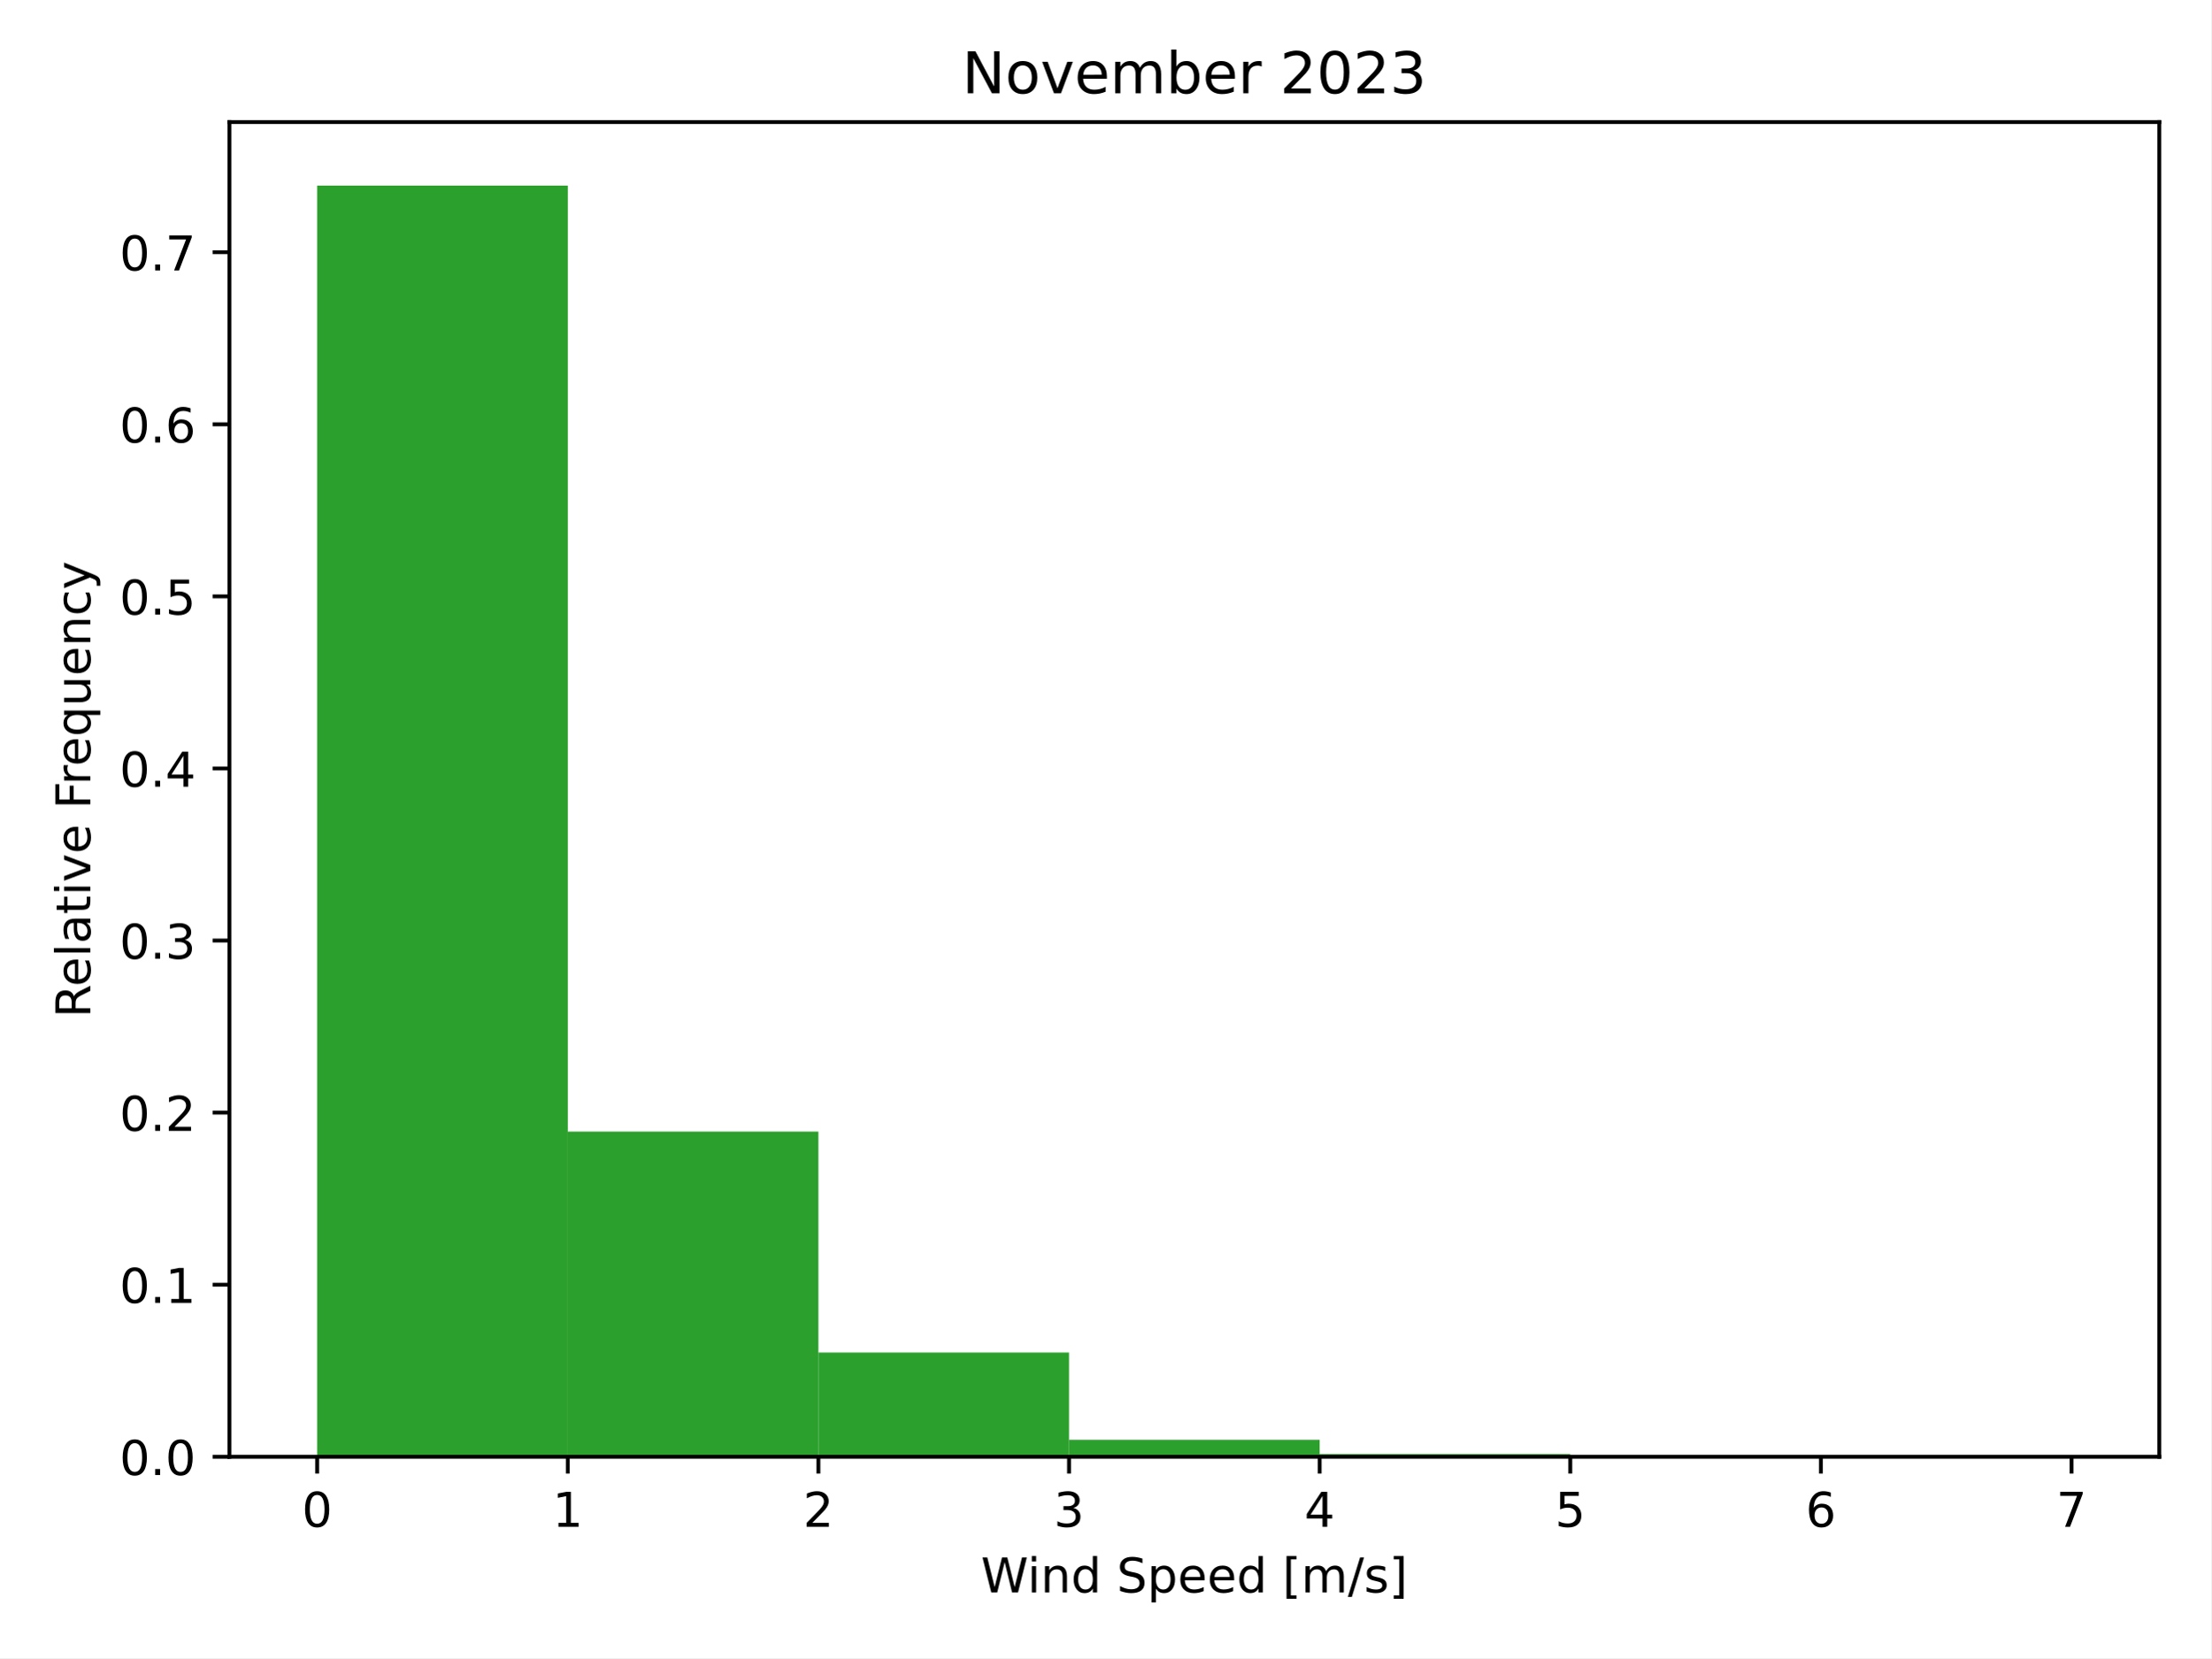
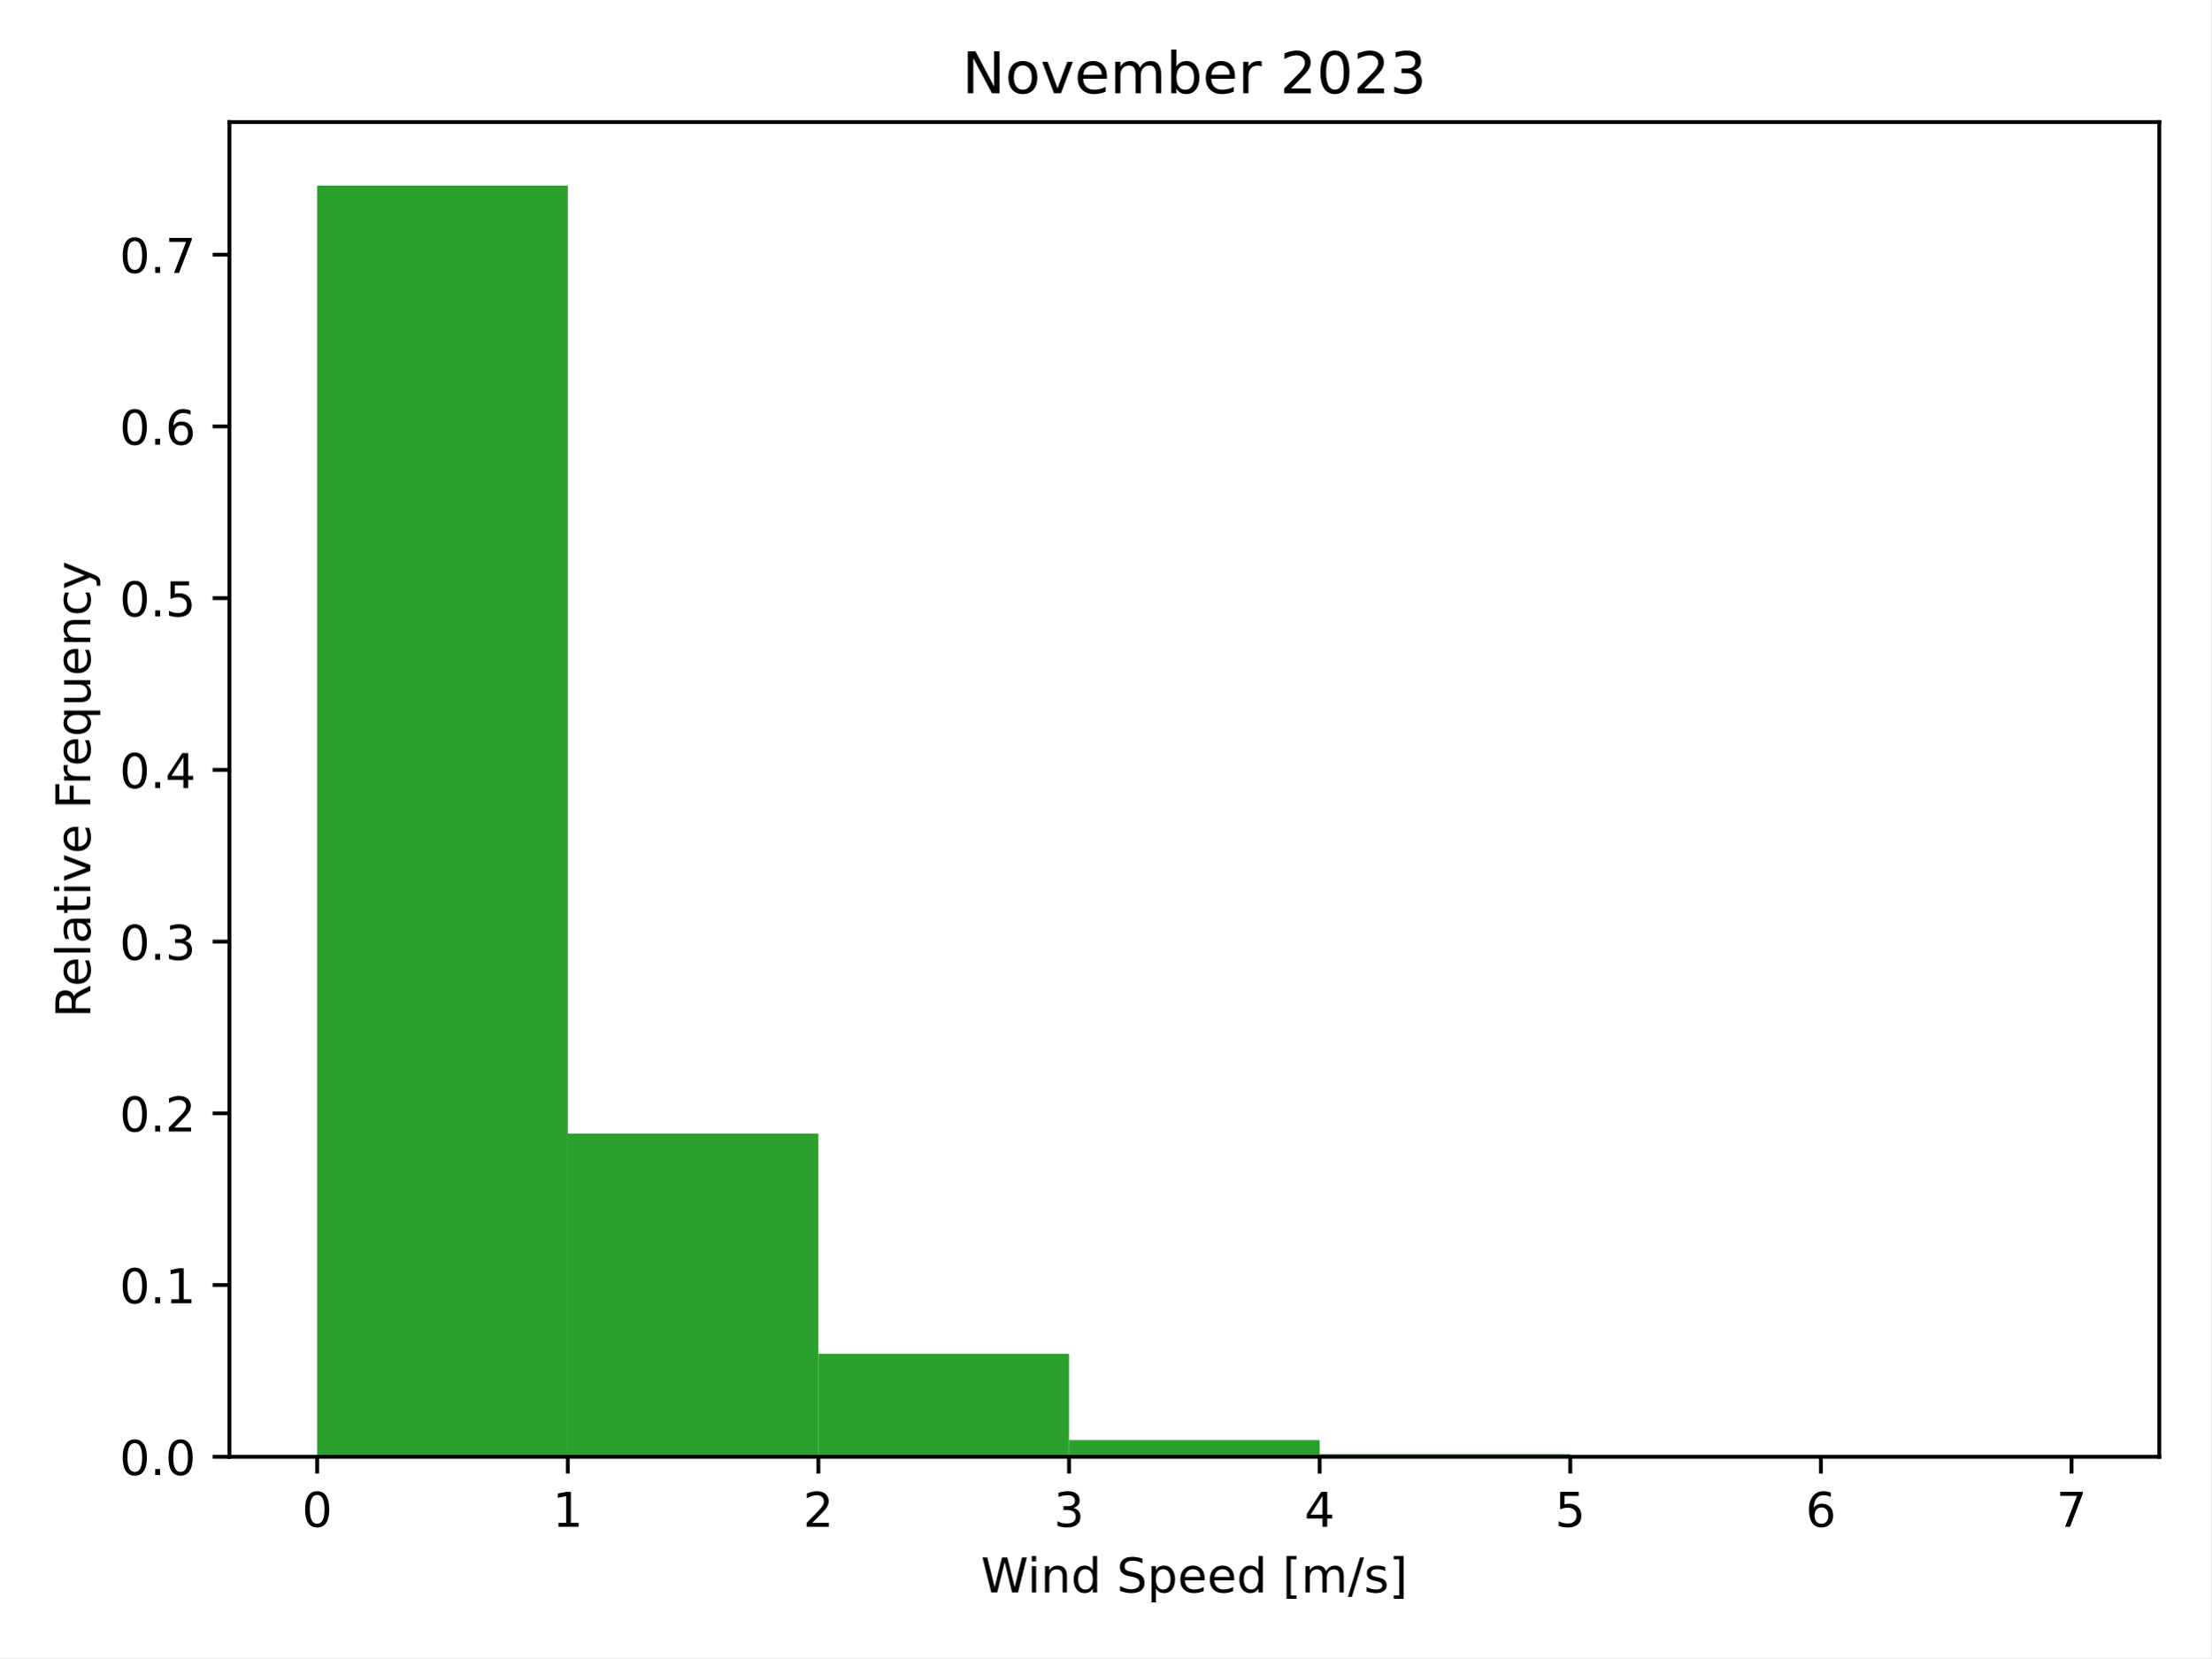
<svg xmlns="http://www.w3.org/2000/svg" xmlns:xlink="http://www.w3.org/1999/xlink" width="460.8pt" height="345.6pt" viewBox="0 0 460.8 345.6" version="1.1">
  <defs>
    <style type="text/css">*{stroke-linejoin: round; stroke-linecap: butt}</style>
  </defs>
  <g id="figure_1">
    <g id="patch_1">
      <path d="M 0 345.6  L 460.8 345.6  L 460.8 0  L 0 0  z " style="fill: #ffffff" />
    </g>
    <g id="axes_1">
      <g id="patch_2">
        <path d="M 47.81 303.64  L 450 303.64  L 450 25.44  L 47.81 25.44  z " style="fill: #ffffff" />
      </g>
      <g id="patch_3">
-         <path d="M 66.091 303.64  L 118.324 303.64  L 118.324 38.688  L 66.091 38.688  z " clip-path="url(#pe22707d0b9)" style="fill: #2ca02c" />
+         <path d="M 66.091 303.64  L 118.324 303.64  L 118.324 38.688  L 66.091 38.688  z " clip-path="url(#pc653415e78)" style="fill: #2ca02c" />
      </g>
      <g id="patch_4">
-         <path d="M 118.324 303.64  L 170.556 303.64  L 170.556 235.852  L 118.324 235.852  z " clip-path="url(#pe22707d0b9)" style="fill: #2ca02c" />
+         <path d="M 118.324 303.64  L 170.556 303.64  L 170.556 236.258  L 118.324 236.258  z " clip-path="url(#pc653415e78)" style="fill: #2ca02c" />
      </g>
      <g id="patch_5">
-         <path d="M 170.556 303.64  L 222.789 303.64  L 222.789 281.906  L 170.556 281.906  z " clip-path="url(#pe22707d0b9)" style="fill: #2ca02c" />
+         <path d="M 170.556 303.64  L 222.789 303.64  L 222.789 282.175  L 170.556 282.175  z " clip-path="url(#pc653415e78)" style="fill: #2ca02c" />
      </g>
      <g id="patch_6">
-         <path d="M 222.789 303.64  L 275.021 303.64  L 275.021 300.113  L 222.789 300.113  z " clip-path="url(#pe22707d0b9)" style="fill: #2ca02c" />
+         <path d="M 222.789 303.64  L 275.021 303.64  L 275.021 300.159  L 222.789 300.159  z " clip-path="url(#pc653415e78)" style="fill: #2ca02c" />
      </g>
      <g id="patch_7">
-         <path d="M 275.021 303.64  L 327.254 303.64  L 327.254 303.07  L 275.021 303.07  z " clip-path="url(#pe22707d0b9)" style="fill: #2ca02c" />
+         <path d="M 275.021 303.64  L 327.254 303.64  L 327.254 303.081  L 275.021 303.081  z " clip-path="url(#pc653415e78)" style="fill: #2ca02c" />
      </g>
      <g id="patch_8">
-         <path d="M 327.254 303.64  L 379.486 303.64  L 379.486 303.552  L 327.254 303.552  z " clip-path="url(#pe22707d0b9)" style="fill: #2ca02c" />
+         <path d="M 327.254 303.64  L 379.486 303.64  L 379.486 303.554  L 327.254 303.554  z " clip-path="url(#pc653415e78)" style="fill: #2ca02c" />
      </g>
      <g id="patch_9">
-         <path d="M 379.486 303.64  L 431.719 303.64  L 431.719 303.618  L 379.486 303.618  z " clip-path="url(#pe22707d0b9)" style="fill: #2ca02c" />
+         <path d="M 379.486 303.64  L 431.719 303.64  L 431.719 303.619  L 379.486 303.619  z " clip-path="url(#pc653415e78)" style="fill: #2ca02c" />
      </g>
      <g id="matplotlib.axis_1">
        <g id="xtick_1">
          <g id="line2d_1">
            <defs>
-               <path id="me353cf5cfb" d="M 0 0  L 0 3.5  " style="stroke: #000000; stroke-width: 0.8" />
+               <path id="m6a62cae75e" d="M 0 0  L 0 3.5  " style="stroke: #000000; stroke-width: 0.8" />
            </defs>
            <g>
-               <use xlink:href="#me353cf5cfb" x="66.091" y="303.64" style="stroke: #000000; stroke-width: 0.8" />
+               <use xlink:href="#m6a62cae75e" x="66.091" y="303.64" style="stroke: #000000; stroke-width: 0.8" />
            </g>
          </g>
          <g id="text_1">
            <g transform="translate(62.91011 318.2384) scale(0.1 -0.1)">
              <defs>
                <path id="DejaVuSans-30" d="M 2034 4250  Q 1547 4250 1301 3770  Q 1056 3291 1056 2328  Q 1056 1369 1301 889  Q 1547 409 2034 409  Q 2525 409 2770 889  Q 3016 1369 3016 2328  Q 3016 3291 2770 3770  Q 2525 4250 2034 4250  z M 2034 4750  Q 2819 4750 3233 4129  Q 3647 3509 3647 2328  Q 3647 1150 3233 529  Q 2819 -91 2034 -91  Q 1250 -91 836 529  Q 422 1150 422 2328  Q 422 3509 836 4129  Q 1250 4750 2034 4750  z " transform="scale(0.015625)" />
              </defs>
              <use xlink:href="#DejaVuSans-30" />
            </g>
          </g>
        </g>
        <g id="xtick_2">
          <g id="line2d_2">
            <g>
-               <use xlink:href="#me353cf5cfb" x="118.324" y="303.64" style="stroke: #000000; stroke-width: 0.8" />
+               <use xlink:href="#m6a62cae75e" x="118.324" y="303.64" style="stroke: #000000; stroke-width: 0.8" />
            </g>
          </g>
          <g id="text_2">
            <g transform="translate(115.1426 318.2384) scale(0.1 -0.1)">
              <defs>
                <path id="DejaVuSans-31" d="M 794 531  L 1825 531  L 1825 4091  L 703 3866  L 703 4441  L 1819 4666  L 2450 4666  L 2450 531  L 3481 531  L 3481 0  L 794 0  L 794 531  z " transform="scale(0.015625)" />
              </defs>
              <use xlink:href="#DejaVuSans-31" />
            </g>
          </g>
        </g>
        <g id="xtick_3">
          <g id="line2d_3">
            <g>
-               <use xlink:href="#me353cf5cfb" x="170.556" y="303.64" style="stroke: #000000; stroke-width: 0.8" />
+               <use xlink:href="#m6a62cae75e" x="170.556" y="303.64" style="stroke: #000000; stroke-width: 0.8" />
            </g>
          </g>
          <g id="text_3">
            <g transform="translate(167.375 318.2384) scale(0.1 -0.1)">
              <defs>
                <path id="DejaVuSans-32" d="M 1228 531  L 3431 531  L 3431 0  L 469 0  L 469 531  Q 828 903 1448 1529  Q 2069 2156 2228 2338  Q 2531 2678 2651 2914  Q 2772 3150 2772 3378  Q 2772 3750 2511 3984  Q 2250 4219 1831 4219  Q 1534 4219 1204 4116  Q 875 4013 500 3803  L 500 4441  Q 881 4594 1212 4672  Q 1544 4750 1819 4750  Q 2544 4750 2975 4387  Q 3406 4025 3406 3419  Q 3406 3131 3298 2873  Q 3191 2616 2906 2266  Q 2828 2175 2409 1742  Q 1991 1309 1228 531  z " transform="scale(0.015625)" />
              </defs>
              <use xlink:href="#DejaVuSans-32" />
            </g>
          </g>
        </g>
        <g id="xtick_4">
          <g id="line2d_4">
            <g>
-               <use xlink:href="#me353cf5cfb" x="222.789" y="303.64" style="stroke: #000000; stroke-width: 0.8" />
+               <use xlink:href="#m6a62cae75e" x="222.789" y="303.64" style="stroke: #000000; stroke-width: 0.8" />
            </g>
          </g>
          <g id="text_4">
            <g transform="translate(219.6075 318.2384) scale(0.1 -0.1)">
              <defs>
                <path id="DejaVuSans-33" d="M 2597 2516  Q 3050 2419 3304 2112  Q 3559 1806 3559 1356  Q 3559 666 3084 287  Q 2609 -91 1734 -91  Q 1441 -91 1130 -33  Q 819 25 488 141  L 488 750  Q 750 597 1062 519  Q 1375 441 1716 441  Q 2309 441 2620 675  Q 2931 909 2931 1356  Q 2931 1769 2642 2001  Q 2353 2234 1838 2234  L 1294 2234  L 1294 2753  L 1863 2753  Q 2328 2753 2575 2939  Q 2822 3125 2822 3475  Q 2822 3834 2567 4026  Q 2313 4219 1838 4219  Q 1578 4219 1281 4162  Q 984 4106 628 3988  L 628 4550  Q 988 4650 1302 4700  Q 1616 4750 1894 4750  Q 2613 4750 3031 4423  Q 3450 4097 3450 3541  Q 3450 3153 3228 2886  Q 3006 2619 2597 2516  z " transform="scale(0.015625)" />
              </defs>
              <use xlink:href="#DejaVuSans-33" />
            </g>
          </g>
        </g>
        <g id="xtick_5">
          <g id="line2d_5">
            <g>
-               <use xlink:href="#me353cf5cfb" x="275.021" y="303.64" style="stroke: #000000; stroke-width: 0.8" />
+               <use xlink:href="#m6a62cae75e" x="275.021" y="303.64" style="stroke: #000000; stroke-width: 0.8" />
            </g>
          </g>
          <g id="text_5">
            <g transform="translate(271.84 318.2384) scale(0.1 -0.1)">
              <defs>
                <path id="DejaVuSans-34" d="M 2419 4116  L 825 1625  L 2419 1625  L 2419 4116  z M 2253 4666  L 3047 4666  L 3047 1625  L 3713 1625  L 3713 1100  L 3047 1100  L 3047 0  L 2419 0  L 2419 1100  L 313 1100  L 313 1709  L 2253 4666  z " transform="scale(0.015625)" />
              </defs>
              <use xlink:href="#DejaVuSans-34" />
            </g>
          </g>
        </g>
        <g id="xtick_6">
          <g id="line2d_6">
            <g>
-               <use xlink:href="#me353cf5cfb" x="327.254" y="303.64" style="stroke: #000000; stroke-width: 0.8" />
+               <use xlink:href="#m6a62cae75e" x="327.254" y="303.64" style="stroke: #000000; stroke-width: 0.8" />
            </g>
          </g>
          <g id="text_6">
            <g transform="translate(324.0725 318.2384) scale(0.1 -0.1)">
              <defs>
                <path id="DejaVuSans-35" d="M 691 4666  L 3169 4666  L 3169 4134  L 1269 4134  L 1269 2991  Q 1406 3038 1543 3061  Q 1681 3084 1819 3084  Q 2600 3084 3056 2656  Q 3513 2228 3513 1497  Q 3513 744 3044 326  Q 2575 -91 1722 -91  Q 1428 -91 1123 -41  Q 819 9 494 109  L 494 744  Q 775 591 1075 516  Q 1375 441 1709 441  Q 2250 441 2565 725  Q 2881 1009 2881 1497  Q 2881 1984 2565 2268  Q 2250 2553 1709 2553  Q 1456 2553 1204 2497  Q 953 2441 691 2322  L 691 4666  z " transform="scale(0.015625)" />
              </defs>
              <use xlink:href="#DejaVuSans-35" />
            </g>
          </g>
        </g>
        <g id="xtick_7">
          <g id="line2d_7">
            <g>
-               <use xlink:href="#me353cf5cfb" x="379.486" y="303.64" style="stroke: #000000; stroke-width: 0.8" />
+               <use xlink:href="#m6a62cae75e" x="379.486" y="303.64" style="stroke: #000000; stroke-width: 0.8" />
            </g>
          </g>
          <g id="text_7">
            <g transform="translate(376.3049 318.2384) scale(0.1 -0.1)">
              <defs>
                <path id="DejaVuSans-36" d="M 2113 2584  Q 1688 2584 1439 2293  Q 1191 2003 1191 1497  Q 1191 994 1439 701  Q 1688 409 2113 409  Q 2538 409 2786 701  Q 3034 994 3034 1497  Q 3034 2003 2786 2293  Q 2538 2584 2113 2584  z M 3366 4563  L 3366 3988  Q 3128 4100 2886 4159  Q 2644 4219 2406 4219  Q 1781 4219 1451 3797  Q 1122 3375 1075 2522  Q 1259 2794 1537 2939  Q 1816 3084 2150 3084  Q 2853 3084 3261 2657  Q 3669 2231 3669 1497  Q 3669 778 3244 343  Q 2819 -91 2113 -91  Q 1303 -91 875 529  Q 447 1150 447 2328  Q 447 3434 972 4092  Q 1497 4750 2381 4750  Q 2619 4750 2861 4703  Q 3103 4656 3366 4563  z " transform="scale(0.015625)" />
              </defs>
              <use xlink:href="#DejaVuSans-36" />
            </g>
          </g>
        </g>
        <g id="xtick_8">
          <g id="line2d_8">
            <g>
-               <use xlink:href="#me353cf5cfb" x="431.719" y="303.64" style="stroke: #000000; stroke-width: 0.8" />
+               <use xlink:href="#m6a62cae75e" x="431.719" y="303.64" style="stroke: #000000; stroke-width: 0.8" />
            </g>
          </g>
          <g id="text_8">
            <g transform="translate(428.5374 318.2384) scale(0.1 -0.1)">
              <defs>
                <path id="DejaVuSans-37" d="M 525 4666  L 3525 4666  L 3525 4397  L 1831 0  L 1172 0  L 2766 4134  L 525 4134  L 525 4666  z " transform="scale(0.015625)" />
              </defs>
              <use xlink:href="#DejaVuSans-37" />
            </g>
          </g>
        </g>
        <g id="text_9">
          <g transform="translate(204.4269 331.9166) scale(0.1 -0.1)">
            <defs>
              <path id="DejaVuSans-57" d="M 213 4666  L 850 4666  L 1831 722  L 2809 4666  L 3519 4666  L 4500 722  L 5478 4666  L 6119 4666  L 4947 0  L 4153 0  L 3169 4050  L 2175 0  L 1381 0  L 213 4666  z " transform="scale(0.015625)" />
              <path id="DejaVuSans-69" d="M 603 3500  L 1178 3500  L 1178 0  L 603 0  L 603 3500  z M 603 4863  L 1178 4863  L 1178 4134  L 603 4134  L 603 4863  z " transform="scale(0.015625)" />
              <path id="DejaVuSans-6e" d="M 3513 2113  L 3513 0  L 2938 0  L 2938 2094  Q 2938 2591 2744 2837  Q 2550 3084 2163 3084  Q 1697 3084 1428 2787  Q 1159 2491 1159 1978  L 1159 0  L 581 0  L 581 3500  L 1159 3500  L 1159 2956  Q 1366 3272 1645 3428  Q 1925 3584 2291 3584  Q 2894 3584 3203 3211  Q 3513 2838 3513 2113  z " transform="scale(0.015625)" />
              <path id="DejaVuSans-64" d="M 2906 2969  L 2906 4863  L 3481 4863  L 3481 0  L 2906 0  L 2906 525  Q 2725 213 2448 61  Q 2172 -91 1784 -91  Q 1150 -91 751 415  Q 353 922 353 1747  Q 353 2572 751 3078  Q 1150 3584 1784 3584  Q 2172 3584 2448 3432  Q 2725 3281 2906 2969  z M 947 1747  Q 947 1113 1208 752  Q 1469 391 1925 391  Q 2381 391 2643 752  Q 2906 1113 2906 1747  Q 2906 2381 2643 2742  Q 2381 3103 1925 3103  Q 1469 3103 1208 2742  Q 947 2381 947 1747  z " transform="scale(0.015625)" />
              <path id="DejaVuSans-20" transform="scale(0.015625)" />
              <path id="DejaVuSans-53" d="M 3425 4513  L 3425 3897  Q 3066 4069 2747 4153  Q 2428 4238 2131 4238  Q 1616 4238 1336 4038  Q 1056 3838 1056 3469  Q 1056 3159 1242 3001  Q 1428 2844 1947 2747  L 2328 2669  Q 3034 2534 3370 2195  Q 3706 1856 3706 1288  Q 3706 609 3251 259  Q 2797 -91 1919 -91  Q 1588 -91 1214 -16  Q 841 59 441 206  L 441 856  Q 825 641 1194 531  Q 1563 422 1919 422  Q 2459 422 2753 634  Q 3047 847 3047 1241  Q 3047 1584 2836 1778  Q 2625 1972 2144 2069  L 1759 2144  Q 1053 2284 737 2584  Q 422 2884 422 3419  Q 422 4038 858 4394  Q 1294 4750 2059 4750  Q 2388 4750 2728 4690  Q 3069 4631 3425 4513  z " transform="scale(0.015625)" />
              <path id="DejaVuSans-70" d="M 1159 525  L 1159 -1331  L 581 -1331  L 581 3500  L 1159 3500  L 1159 2969  Q 1341 3281 1617 3432  Q 1894 3584 2278 3584  Q 2916 3584 3314 3078  Q 3713 2572 3713 1747  Q 3713 922 3314 415  Q 2916 -91 2278 -91  Q 1894 -91 1617 61  Q 1341 213 1159 525  z M 3116 1747  Q 3116 2381 2855 2742  Q 2594 3103 2138 3103  Q 1681 3103 1420 2742  Q 1159 2381 1159 1747  Q 1159 1113 1420 752  Q 1681 391 2138 391  Q 2594 391 2855 752  Q 3116 1113 3116 1747  z " transform="scale(0.015625)" />
              <path id="DejaVuSans-65" d="M 3597 1894  L 3597 1613  L 953 1613  Q 991 1019 1311 708  Q 1631 397 2203 397  Q 2534 397 2845 478  Q 3156 559 3463 722  L 3463 178  Q 3153 47 2828 -22  Q 2503 -91 2169 -91  Q 1331 -91 842 396  Q 353 884 353 1716  Q 353 2575 817 3079  Q 1281 3584 2069 3584  Q 2775 3584 3186 3129  Q 3597 2675 3597 1894  z M 3022 2063  Q 3016 2534 2758 2815  Q 2500 3097 2075 3097  Q 1594 3097 1305 2825  Q 1016 2553 972 2059  L 3022 2063  z " transform="scale(0.015625)" />
              <path id="DejaVuSans-5b" d="M 550 4863  L 1875 4863  L 1875 4416  L 1125 4416  L 1125 -397  L 1875 -397  L 1875 -844  L 550 -844  L 550 4863  z " transform="scale(0.015625)" />
              <path id="DejaVuSans-6d" d="M 3328 2828  Q 3544 3216 3844 3400  Q 4144 3584 4550 3584  Q 5097 3584 5394 3201  Q 5691 2819 5691 2113  L 5691 0  L 5113 0  L 5113 2094  Q 5113 2597 4934 2840  Q 4756 3084 4391 3084  Q 3944 3084 3684 2787  Q 3425 2491 3425 1978  L 3425 0  L 2847 0  L 2847 2094  Q 2847 2600 2669 2842  Q 2491 3084 2119 3084  Q 1678 3084 1418 2786  Q 1159 2488 1159 1978  L 1159 0  L 581 0  L 581 3500  L 1159 3500  L 1159 2956  Q 1356 3278 1631 3431  Q 1906 3584 2284 3584  Q 2666 3584 2933 3390  Q 3200 3197 3328 2828  z " transform="scale(0.015625)" />
              <path id="DejaVuSans-2f" d="M 1625 4666  L 2156 4666  L 531 -594  L 0 -594  L 1625 4666  z " transform="scale(0.015625)" />
              <path id="DejaVuSans-73" d="M 2834 3397  L 2834 2853  Q 2591 2978 2328 3040  Q 2066 3103 1784 3103  Q 1356 3103 1142 2972  Q 928 2841 928 2578  Q 928 2378 1081 2264  Q 1234 2150 1697 2047  L 1894 2003  Q 2506 1872 2764 1633  Q 3022 1394 3022 966  Q 3022 478 2636 193  Q 2250 -91 1575 -91  Q 1294 -91 989 -36  Q 684 19 347 128  L 347 722  Q 666 556 975 473  Q 1284 391 1588 391  Q 1994 391 2212 530  Q 2431 669 2431 922  Q 2431 1156 2273 1281  Q 2116 1406 1581 1522  L 1381 1569  Q 847 1681 609 1914  Q 372 2147 372 2553  Q 372 3047 722 3315  Q 1072 3584 1716 3584  Q 2034 3584 2315 3537  Q 2597 3491 2834 3397  z " transform="scale(0.015625)" />
              <path id="DejaVuSans-5d" d="M 1947 4863  L 1947 -844  L 622 -844  L 622 -397  L 1369 -397  L 1369 4416  L 622 4416  L 622 4863  L 1947 4863  z " transform="scale(0.015625)" />
            </defs>
            <use xlink:href="#DejaVuSans-57" />
            <use xlink:href="#DejaVuSans-69" x="96.627" />
            <use xlink:href="#DejaVuSans-6e" x="124.41" />
            <use xlink:href="#DejaVuSans-64" x="187.789" />
            <use xlink:href="#DejaVuSans-20" x="251.266" />
            <use xlink:href="#DejaVuSans-53" x="283.053" />
            <use xlink:href="#DejaVuSans-70" x="346.529" />
            <use xlink:href="#DejaVuSans-65" x="410.006" />
            <use xlink:href="#DejaVuSans-65" x="471.529" />
            <use xlink:href="#DejaVuSans-64" x="533.053" />
            <use xlink:href="#DejaVuSans-20" x="596.529" />
            <use xlink:href="#DejaVuSans-5b" x="628.316" />
            <use xlink:href="#DejaVuSans-6d" x="667.33" />
            <use xlink:href="#DejaVuSans-2f" x="764.742" />
            <use xlink:href="#DejaVuSans-73" x="798.434" />
            <use xlink:href="#DejaVuSans-5d" x="850.533" />
          </g>
        </g>
      </g>
      <g id="matplotlib.axis_2">
        <g id="ytick_1">
          <g id="line2d_9">
            <defs>
-               <path id="m139b402d9f" d="M 0 0  L -3.5 0  " style="stroke: #000000; stroke-width: 0.8" />
+               <path id="m6c03d79797" d="M 0 0  L -3.5 0  " style="stroke: #000000; stroke-width: 0.8" />
            </defs>
            <g>
-               <use xlink:href="#m139b402d9f" x="47.81" y="303.64" style="stroke: #000000; stroke-width: 0.8" />
+               <use xlink:href="#m6c03d79797" x="47.81" y="303.64" style="stroke: #000000; stroke-width: 0.8" />
            </g>
          </g>
          <g id="text_10">
            <g transform="translate(24.90687 307.4392) scale(0.1 -0.1)">
              <defs>
                <path id="DejaVuSans-2e" d="M 684 794  L 1344 794  L 1344 0  L 684 0  L 684 794  z " transform="scale(0.015625)" />
              </defs>
              <use xlink:href="#DejaVuSans-30" />
              <use xlink:href="#DejaVuSans-2e" x="63.623" />
              <use xlink:href="#DejaVuSans-30" x="95.41" />
            </g>
          </g>
        </g>
        <g id="ytick_2">
          <g id="line2d_10">
            <g>
-               <use xlink:href="#m139b402d9f" x="47.81" y="267.772" style="stroke: #000000; stroke-width: 0.8" />
+               <use xlink:href="#m6c03d79797" x="47.81" y="267.845" style="stroke: #000000; stroke-width: 0.8" />
            </g>
          </g>
          <g id="text_11">
-             <g transform="translate(24.90687 271.5711) scale(0.1 -0.1)">
+             <g transform="translate(24.90687 271.6445) scale(0.1 -0.1)">
              <use xlink:href="#DejaVuSans-30" />
              <use xlink:href="#DejaVuSans-2e" x="63.623" />
              <use xlink:href="#DejaVuSans-31" x="95.41" />
            </g>
          </g>
        </g>
        <g id="ytick_3">
          <g id="line2d_11">
            <g>
-               <use xlink:href="#m139b402d9f" x="47.81" y="231.904" style="stroke: #000000; stroke-width: 0.8" />
+               <use xlink:href="#m6c03d79797" x="47.81" y="232.051" style="stroke: #000000; stroke-width: 0.8" />
            </g>
          </g>
          <g id="text_12">
-             <g transform="translate(24.90687 235.7029) scale(0.1 -0.1)">
+             <g transform="translate(24.90687 235.8499) scale(0.1 -0.1)">
              <use xlink:href="#DejaVuSans-30" />
              <use xlink:href="#DejaVuSans-2e" x="63.623" />
              <use xlink:href="#DejaVuSans-32" x="95.41" />
            </g>
          </g>
        </g>
        <g id="ytick_4">
          <g id="line2d_12">
            <g>
-               <use xlink:href="#m139b402d9f" x="47.81" y="196.036" style="stroke: #000000; stroke-width: 0.8" />
+               <use xlink:href="#m6c03d79797" x="47.81" y="196.256" style="stroke: #000000; stroke-width: 0.8" />
            </g>
          </g>
          <g id="text_13">
-             <g transform="translate(24.90687 199.8348) scale(0.1 -0.1)">
+             <g transform="translate(24.90687 200.0552) scale(0.1 -0.1)">
              <use xlink:href="#DejaVuSans-30" />
              <use xlink:href="#DejaVuSans-2e" x="63.623" />
              <use xlink:href="#DejaVuSans-33" x="95.41" />
            </g>
          </g>
        </g>
        <g id="ytick_5">
          <g id="line2d_13">
            <g>
-               <use xlink:href="#m139b402d9f" x="47.81" y="160.167" style="stroke: #000000; stroke-width: 0.8" />
+               <use xlink:href="#m6c03d79797" x="47.81" y="160.461" style="stroke: #000000; stroke-width: 0.8" />
            </g>
          </g>
          <g id="text_14">
-             <g transform="translate(24.90687 163.9666) scale(0.1 -0.1)">
+             <g transform="translate(24.90687 164.2605) scale(0.1 -0.1)">
              <use xlink:href="#DejaVuSans-30" />
              <use xlink:href="#DejaVuSans-2e" x="63.623" />
              <use xlink:href="#DejaVuSans-34" x="95.41" />
            </g>
          </g>
        </g>
        <g id="ytick_6">
          <g id="line2d_14">
            <g>
-               <use xlink:href="#m139b402d9f" x="47.81" y="124.299" style="stroke: #000000; stroke-width: 0.8" />
+               <use xlink:href="#m6c03d79797" x="47.81" y="124.667" style="stroke: #000000; stroke-width: 0.8" />
            </g>
          </g>
          <g id="text_15">
-             <g transform="translate(24.90687 128.0985) scale(0.1 -0.1)">
+             <g transform="translate(24.90687 128.4658) scale(0.1 -0.1)">
              <use xlink:href="#DejaVuSans-30" />
              <use xlink:href="#DejaVuSans-2e" x="63.623" />
              <use xlink:href="#DejaVuSans-35" x="95.41" />
            </g>
          </g>
        </g>
        <g id="ytick_7">
          <g id="line2d_15">
            <g>
-               <use xlink:href="#m139b402d9f" x="47.81" y="88.431" style="stroke: #000000; stroke-width: 0.8" />
+               <use xlink:href="#m6c03d79797" x="47.81" y="88.872" style="stroke: #000000; stroke-width: 0.8" />
            </g>
          </g>
          <g id="text_16">
-             <g transform="translate(24.90687 92.23032) scale(0.1 -0.1)">
+             <g transform="translate(24.90687 92.67115) scale(0.1 -0.1)">
              <use xlink:href="#DejaVuSans-30" />
              <use xlink:href="#DejaVuSans-2e" x="63.623" />
              <use xlink:href="#DejaVuSans-36" x="95.41" />
            </g>
          </g>
        </g>
        <g id="ytick_8">
          <g id="line2d_16">
            <g>
-               <use xlink:href="#m139b402d9f" x="47.81" y="52.563" style="stroke: #000000; stroke-width: 0.8" />
+               <use xlink:href="#m6c03d79797" x="47.81" y="53.077" style="stroke: #000000; stroke-width: 0.8" />
            </g>
          </g>
          <g id="text_17">
-             <g transform="translate(24.90687 56.36217) scale(0.1 -0.1)">
+             <g transform="translate(24.90687 56.87647) scale(0.1 -0.1)">
              <use xlink:href="#DejaVuSans-30" />
              <use xlink:href="#DejaVuSans-2e" x="63.623" />
              <use xlink:href="#DejaVuSans-37" x="95.41" />
            </g>
          </g>
        </g>
        <g id="text_18">
          <g transform="translate(18.82719 212.1228) rotate(-90) scale(0.1 -0.1)">
            <defs>
              <path id="DejaVuSans-52" d="M 2841 2188  Q 3044 2119 3236 1894  Q 3428 1669 3622 1275  L 4263 0  L 3584 0  L 2988 1197  Q 2756 1666 2539 1819  Q 2322 1972 1947 1972  L 1259 1972  L 1259 0  L 628 0  L 628 4666  L 2053 4666  Q 2853 4666 3247 4331  Q 3641 3997 3641 3322  Q 3641 2881 3436 2590  Q 3231 2300 2841 2188  z M 1259 4147  L 1259 2491  L 2053 2491  Q 2509 2491 2742 2702  Q 2975 2913 2975 3322  Q 2975 3731 2742 3939  Q 2509 4147 2053 4147  L 1259 4147  z " transform="scale(0.015625)" />
              <path id="DejaVuSans-6c" d="M 603 4863  L 1178 4863  L 1178 0  L 603 0  L 603 4863  z " transform="scale(0.015625)" />
              <path id="DejaVuSans-61" d="M 2194 1759  Q 1497 1759 1228 1600  Q 959 1441 959 1056  Q 959 750 1161 570  Q 1363 391 1709 391  Q 2188 391 2477 730  Q 2766 1069 2766 1631  L 2766 1759  L 2194 1759  z M 3341 1997  L 3341 0  L 2766 0  L 2766 531  Q 2569 213 2275 61  Q 1981 -91 1556 -91  Q 1019 -91 701 211  Q 384 513 384 1019  Q 384 1609 779 1909  Q 1175 2209 1959 2209  L 2766 2209  L 2766 2266  Q 2766 2663 2505 2880  Q 2244 3097 1772 3097  Q 1472 3097 1187 3025  Q 903 2953 641 2809  L 641 3341  Q 956 3463 1253 3523  Q 1550 3584 1831 3584  Q 2591 3584 2966 3190  Q 3341 2797 3341 1997  z " transform="scale(0.015625)" />
              <path id="DejaVuSans-74" d="M 1172 4494  L 1172 3500  L 2356 3500  L 2356 3053  L 1172 3053  L 1172 1153  Q 1172 725 1289 603  Q 1406 481 1766 481  L 2356 481  L 2356 0  L 1766 0  Q 1100 0 847 248  Q 594 497 594 1153  L 594 3053  L 172 3053  L 172 3500  L 594 3500  L 594 4494  L 1172 4494  z " transform="scale(0.015625)" />
              <path id="DejaVuSans-76" d="M 191 3500  L 800 3500  L 1894 563  L 2988 3500  L 3597 3500  L 2284 0  L 1503 0  L 191 3500  z " transform="scale(0.015625)" />
              <path id="DejaVuSans-46" d="M 628 4666  L 3309 4666  L 3309 4134  L 1259 4134  L 1259 2759  L 3109 2759  L 3109 2228  L 1259 2228  L 1259 0  L 628 0  L 628 4666  z " transform="scale(0.015625)" />
              <path id="DejaVuSans-72" d="M 2631 2963  Q 2534 3019 2420 3045  Q 2306 3072 2169 3072  Q 1681 3072 1420 2755  Q 1159 2438 1159 1844  L 1159 0  L 581 0  L 581 3500  L 1159 3500  L 1159 2956  Q 1341 3275 1631 3429  Q 1922 3584 2338 3584  Q 2397 3584 2469 3576  Q 2541 3569 2628 3553  L 2631 2963  z " transform="scale(0.015625)" />
              <path id="DejaVuSans-71" d="M 947 1747  Q 947 1113 1208 752  Q 1469 391 1925 391  Q 2381 391 2643 752  Q 2906 1113 2906 1747  Q 2906 2381 2643 2742  Q 2381 3103 1925 3103  Q 1469 3103 1208 2742  Q 947 2381 947 1747  z M 2906 525  Q 2725 213 2448 61  Q 2172 -91 1784 -91  Q 1150 -91 751 415  Q 353 922 353 1747  Q 353 2572 751 3078  Q 1150 3584 1784 3584  Q 2172 3584 2448 3432  Q 2725 3281 2906 2969  L 2906 3500  L 3481 3500  L 3481 -1331  L 2906 -1331  L 2906 525  z " transform="scale(0.015625)" />
              <path id="DejaVuSans-75" d="M 544 1381  L 544 3500  L 1119 3500  L 1119 1403  Q 1119 906 1312 657  Q 1506 409 1894 409  Q 2359 409 2629 706  Q 2900 1003 2900 1516  L 2900 3500  L 3475 3500  L 3475 0  L 2900 0  L 2900 538  Q 2691 219 2414 64  Q 2138 -91 1772 -91  Q 1169 -91 856 284  Q 544 659 544 1381  z M 1991 3584  L 1991 3584  z " transform="scale(0.015625)" />
              <path id="DejaVuSans-63" d="M 3122 3366  L 3122 2828  Q 2878 2963 2633 3030  Q 2388 3097 2138 3097  Q 1578 3097 1268 2742  Q 959 2388 959 1747  Q 959 1106 1268 751  Q 1578 397 2138 397  Q 2388 397 2633 464  Q 2878 531 3122 666  L 3122 134  Q 2881 22 2623 -34  Q 2366 -91 2075 -91  Q 1284 -91 818 406  Q 353 903 353 1747  Q 353 2603 823 3093  Q 1294 3584 2113 3584  Q 2378 3584 2631 3529  Q 2884 3475 3122 3366  z " transform="scale(0.015625)" />
              <path id="DejaVuSans-79" d="M 2059 -325  Q 1816 -950 1584 -1140  Q 1353 -1331 966 -1331  L 506 -1331  L 506 -850  L 844 -850  Q 1081 -850 1212 -737  Q 1344 -625 1503 -206  L 1606 56  L 191 3500  L 800 3500  L 1894 763  L 2988 3500  L 3597 3500  L 2059 -325  z " transform="scale(0.015625)" />
            </defs>
            <use xlink:href="#DejaVuSans-52" />
            <use xlink:href="#DejaVuSans-65" x="64.982" />
            <use xlink:href="#DejaVuSans-6c" x="126.506" />
            <use xlink:href="#DejaVuSans-61" x="154.289" />
            <use xlink:href="#DejaVuSans-74" x="215.568" />
            <use xlink:href="#DejaVuSans-69" x="254.777" />
            <use xlink:href="#DejaVuSans-76" x="282.561" />
            <use xlink:href="#DejaVuSans-65" x="341.74" />
            <use xlink:href="#DejaVuSans-20" x="403.264" />
            <use xlink:href="#DejaVuSans-46" x="435.051" />
            <use xlink:href="#DejaVuSans-72" x="485.32" />
            <use xlink:href="#DejaVuSans-65" x="524.184" />
            <use xlink:href="#DejaVuSans-71" x="585.707" />
            <use xlink:href="#DejaVuSans-75" x="649.184" />
            <use xlink:href="#DejaVuSans-65" x="712.562" />
            <use xlink:href="#DejaVuSans-6e" x="774.086" />
            <use xlink:href="#DejaVuSans-63" x="837.465" />
            <use xlink:href="#DejaVuSans-79" x="892.445" />
          </g>
        </g>
      </g>
      <g id="patch_10">
        <path d="M 47.81 303.64  L 47.81 25.44  " style="fill: none; stroke: #000000; stroke-width: 0.8; stroke-linejoin: miter; stroke-linecap: square" />
      </g>
      <g id="patch_11">
        <path d="M 450 303.64  L 450 25.44  " style="fill: none; stroke: #000000; stroke-width: 0.8; stroke-linejoin: miter; stroke-linecap: square" />
      </g>
      <g id="patch_12">
        <path d="M 47.81 303.64  L 450 303.64  " style="fill: none; stroke: #000000; stroke-width: 0.8; stroke-linejoin: miter; stroke-linecap: square" />
      </g>
      <g id="patch_13">
        <path d="M 47.81 25.44  L 450 25.44  " style="fill: none; stroke: #000000; stroke-width: 0.8; stroke-linejoin: miter; stroke-linecap: square" />
      </g>
      <g id="text_19">
        <g transform="translate(200.5131 19.44) scale(0.12 -0.12)">
          <defs>
            <path id="DejaVuSans-4e" d="M 628 4666  L 1478 4666  L 3547 763  L 3547 4666  L 4159 4666  L 4159 0  L 3309 0  L 1241 3903  L 1241 0  L 628 0  L 628 4666  z " transform="scale(0.015625)" />
            <path id="DejaVuSans-6f" d="M 1959 3097  Q 1497 3097 1228 2736  Q 959 2375 959 1747  Q 959 1119 1226 758  Q 1494 397 1959 397  Q 2419 397 2687 759  Q 2956 1122 2956 1747  Q 2956 2369 2687 2733  Q 2419 3097 1959 3097  z M 1959 3584  Q 2709 3584 3137 3096  Q 3566 2609 3566 1747  Q 3566 888 3137 398  Q 2709 -91 1959 -91  Q 1206 -91 779 398  Q 353 888 353 1747  Q 353 2609 779 3096  Q 1206 3584 1959 3584  z " transform="scale(0.015625)" />
            <path id="DejaVuSans-62" d="M 3116 1747  Q 3116 2381 2855 2742  Q 2594 3103 2138 3103  Q 1681 3103 1420 2742  Q 1159 2381 1159 1747  Q 1159 1113 1420 752  Q 1681 391 2138 391  Q 2594 391 2855 752  Q 3116 1113 3116 1747  z M 1159 2969  Q 1341 3281 1617 3432  Q 1894 3584 2278 3584  Q 2916 3584 3314 3078  Q 3713 2572 3713 1747  Q 3713 922 3314 415  Q 2916 -91 2278 -91  Q 1894 -91 1617 61  Q 1341 213 1159 525  L 1159 0  L 581 0  L 581 4863  L 1159 4863  L 1159 2969  z " transform="scale(0.015625)" />
          </defs>
          <use xlink:href="#DejaVuSans-4e" />
          <use xlink:href="#DejaVuSans-6f" x="74.805" />
          <use xlink:href="#DejaVuSans-76" x="135.986" />
          <use xlink:href="#DejaVuSans-65" x="195.166" />
          <use xlink:href="#DejaVuSans-6d" x="256.689" />
          <use xlink:href="#DejaVuSans-62" x="354.102" />
          <use xlink:href="#DejaVuSans-65" x="417.578" />
          <use xlink:href="#DejaVuSans-72" x="479.102" />
          <use xlink:href="#DejaVuSans-20" x="520.215" />
          <use xlink:href="#DejaVuSans-32" x="552.002" />
          <use xlink:href="#DejaVuSans-30" x="615.625" />
          <use xlink:href="#DejaVuSans-32" x="679.248" />
          <use xlink:href="#DejaVuSans-33" x="742.871" />
        </g>
      </g>
    </g>
  </g>
  <defs>
-     <clipPath id="pe22707d0b9">
+     <clipPath id="pc653415e78">
      <rect x="47.81" y="25.44" width="402.19" height="278.2" />
    </clipPath>
  </defs>
</svg>
